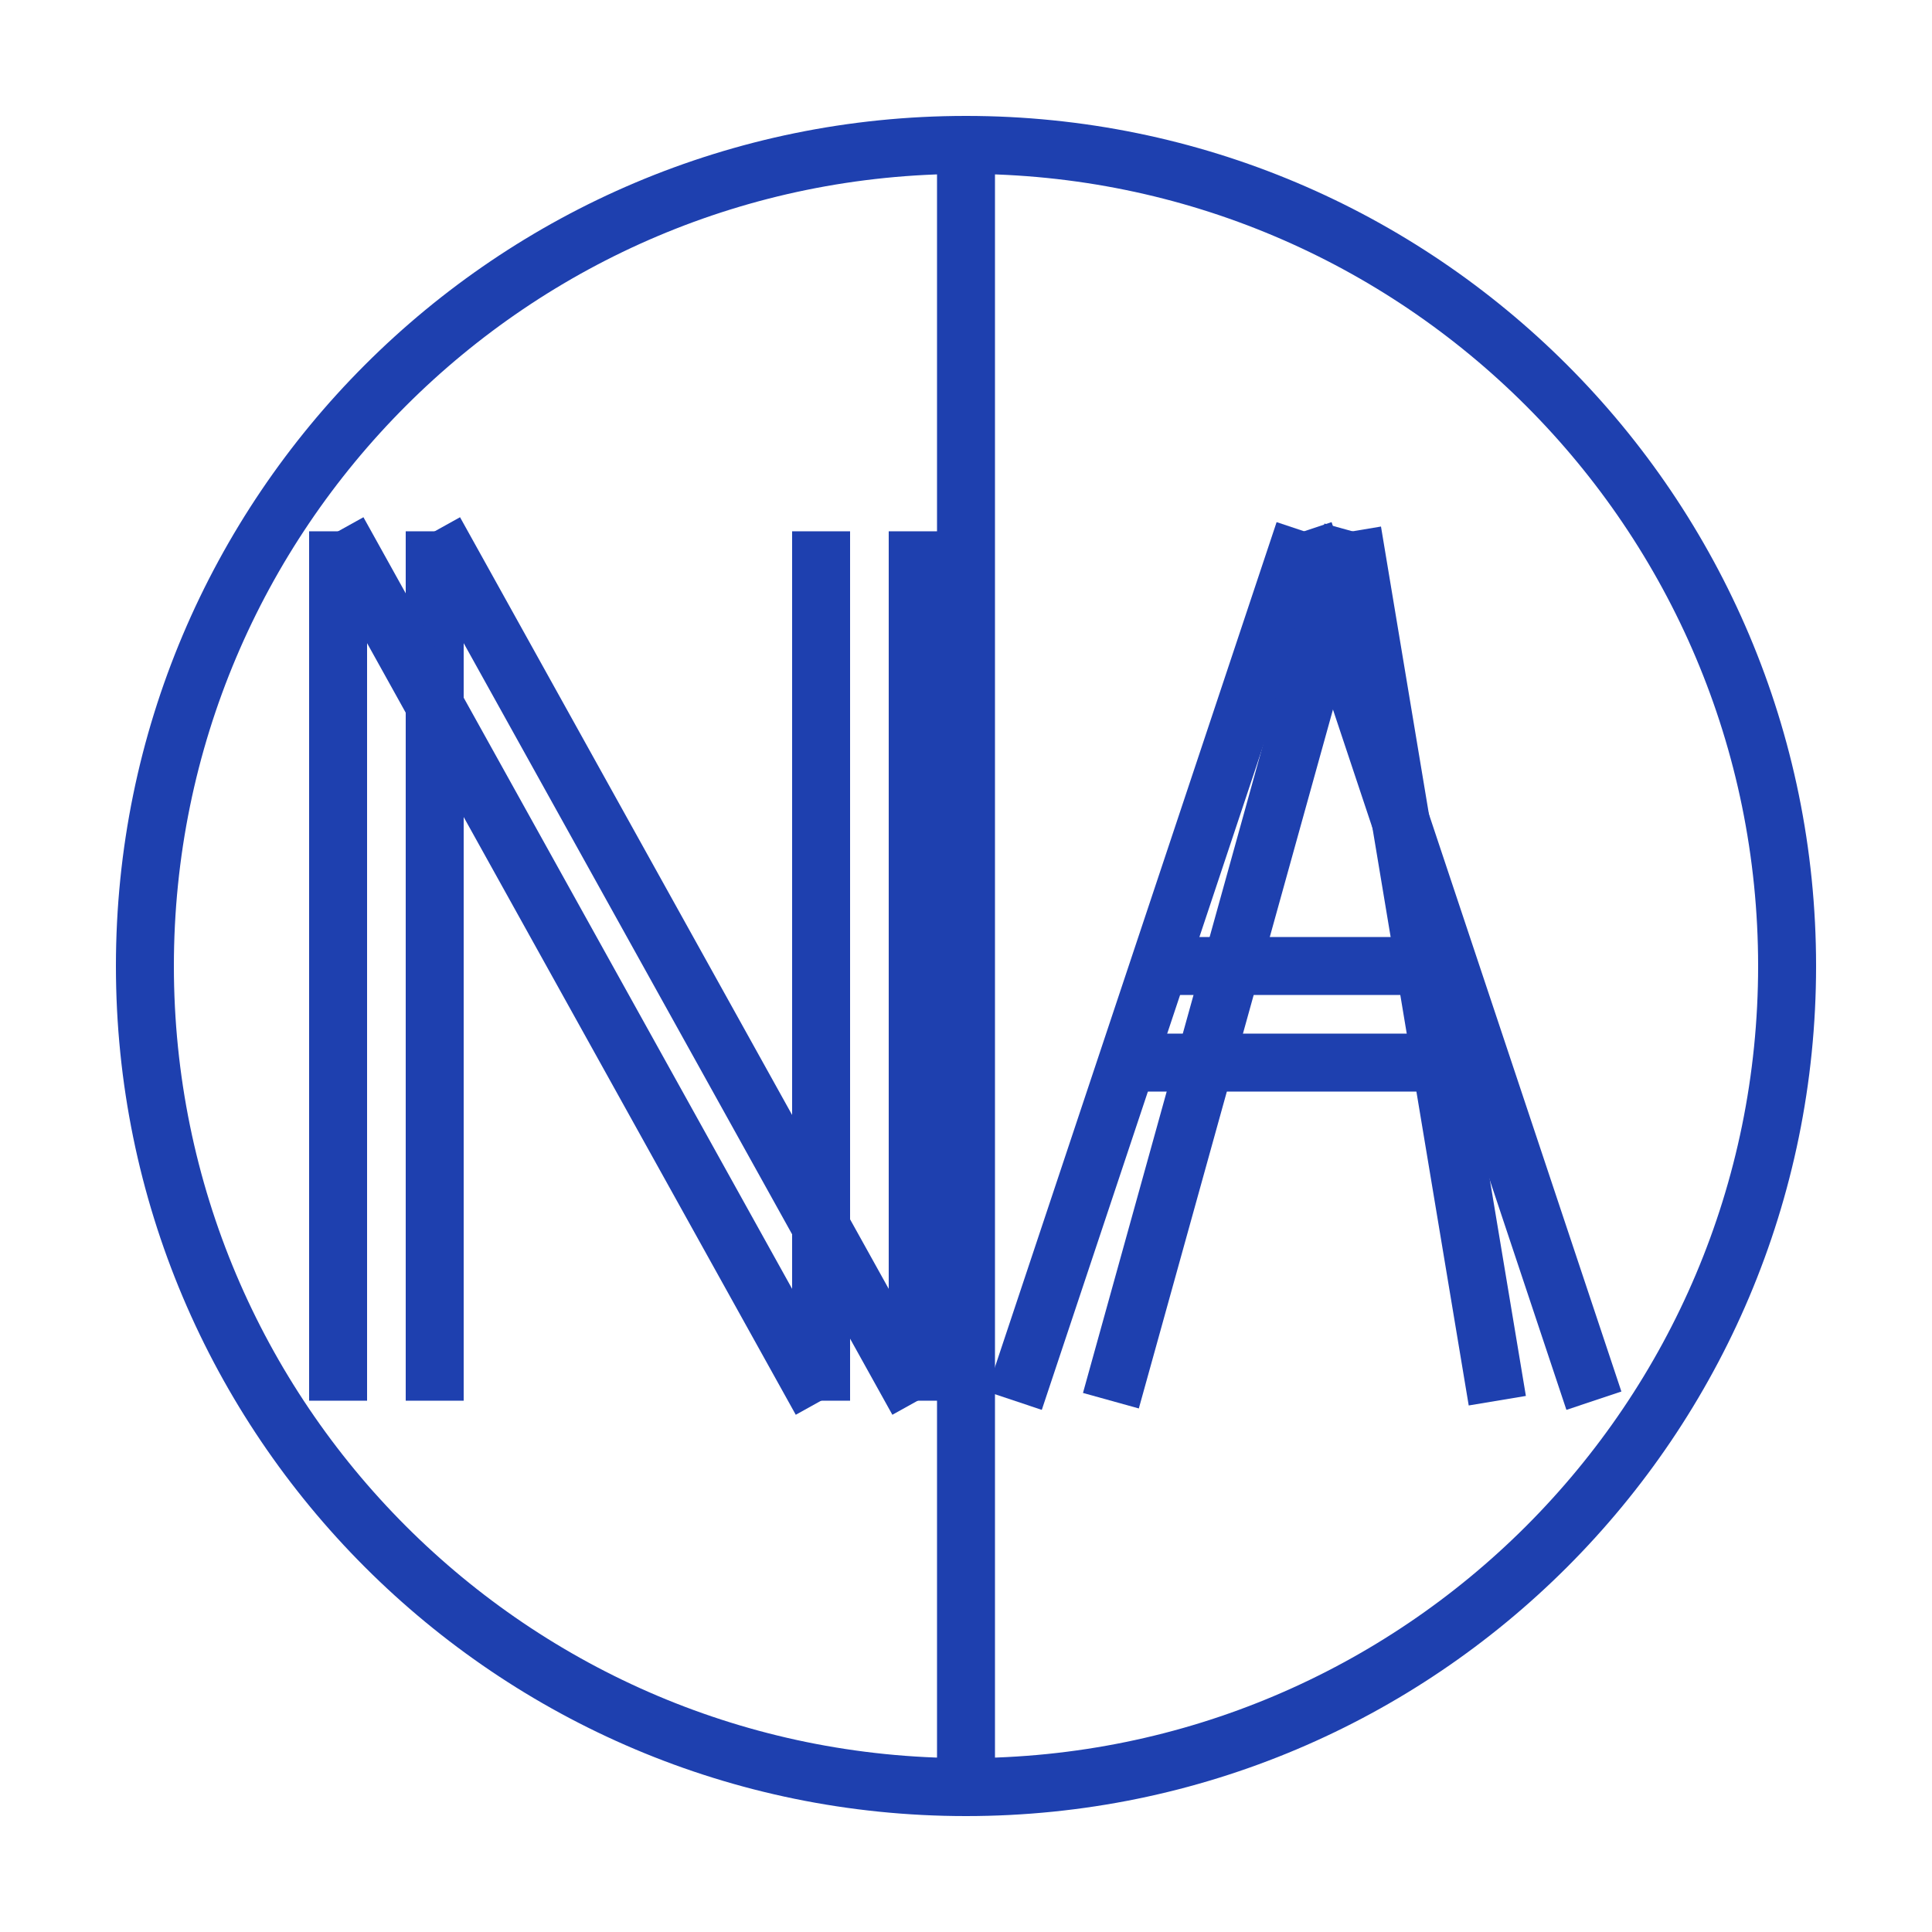
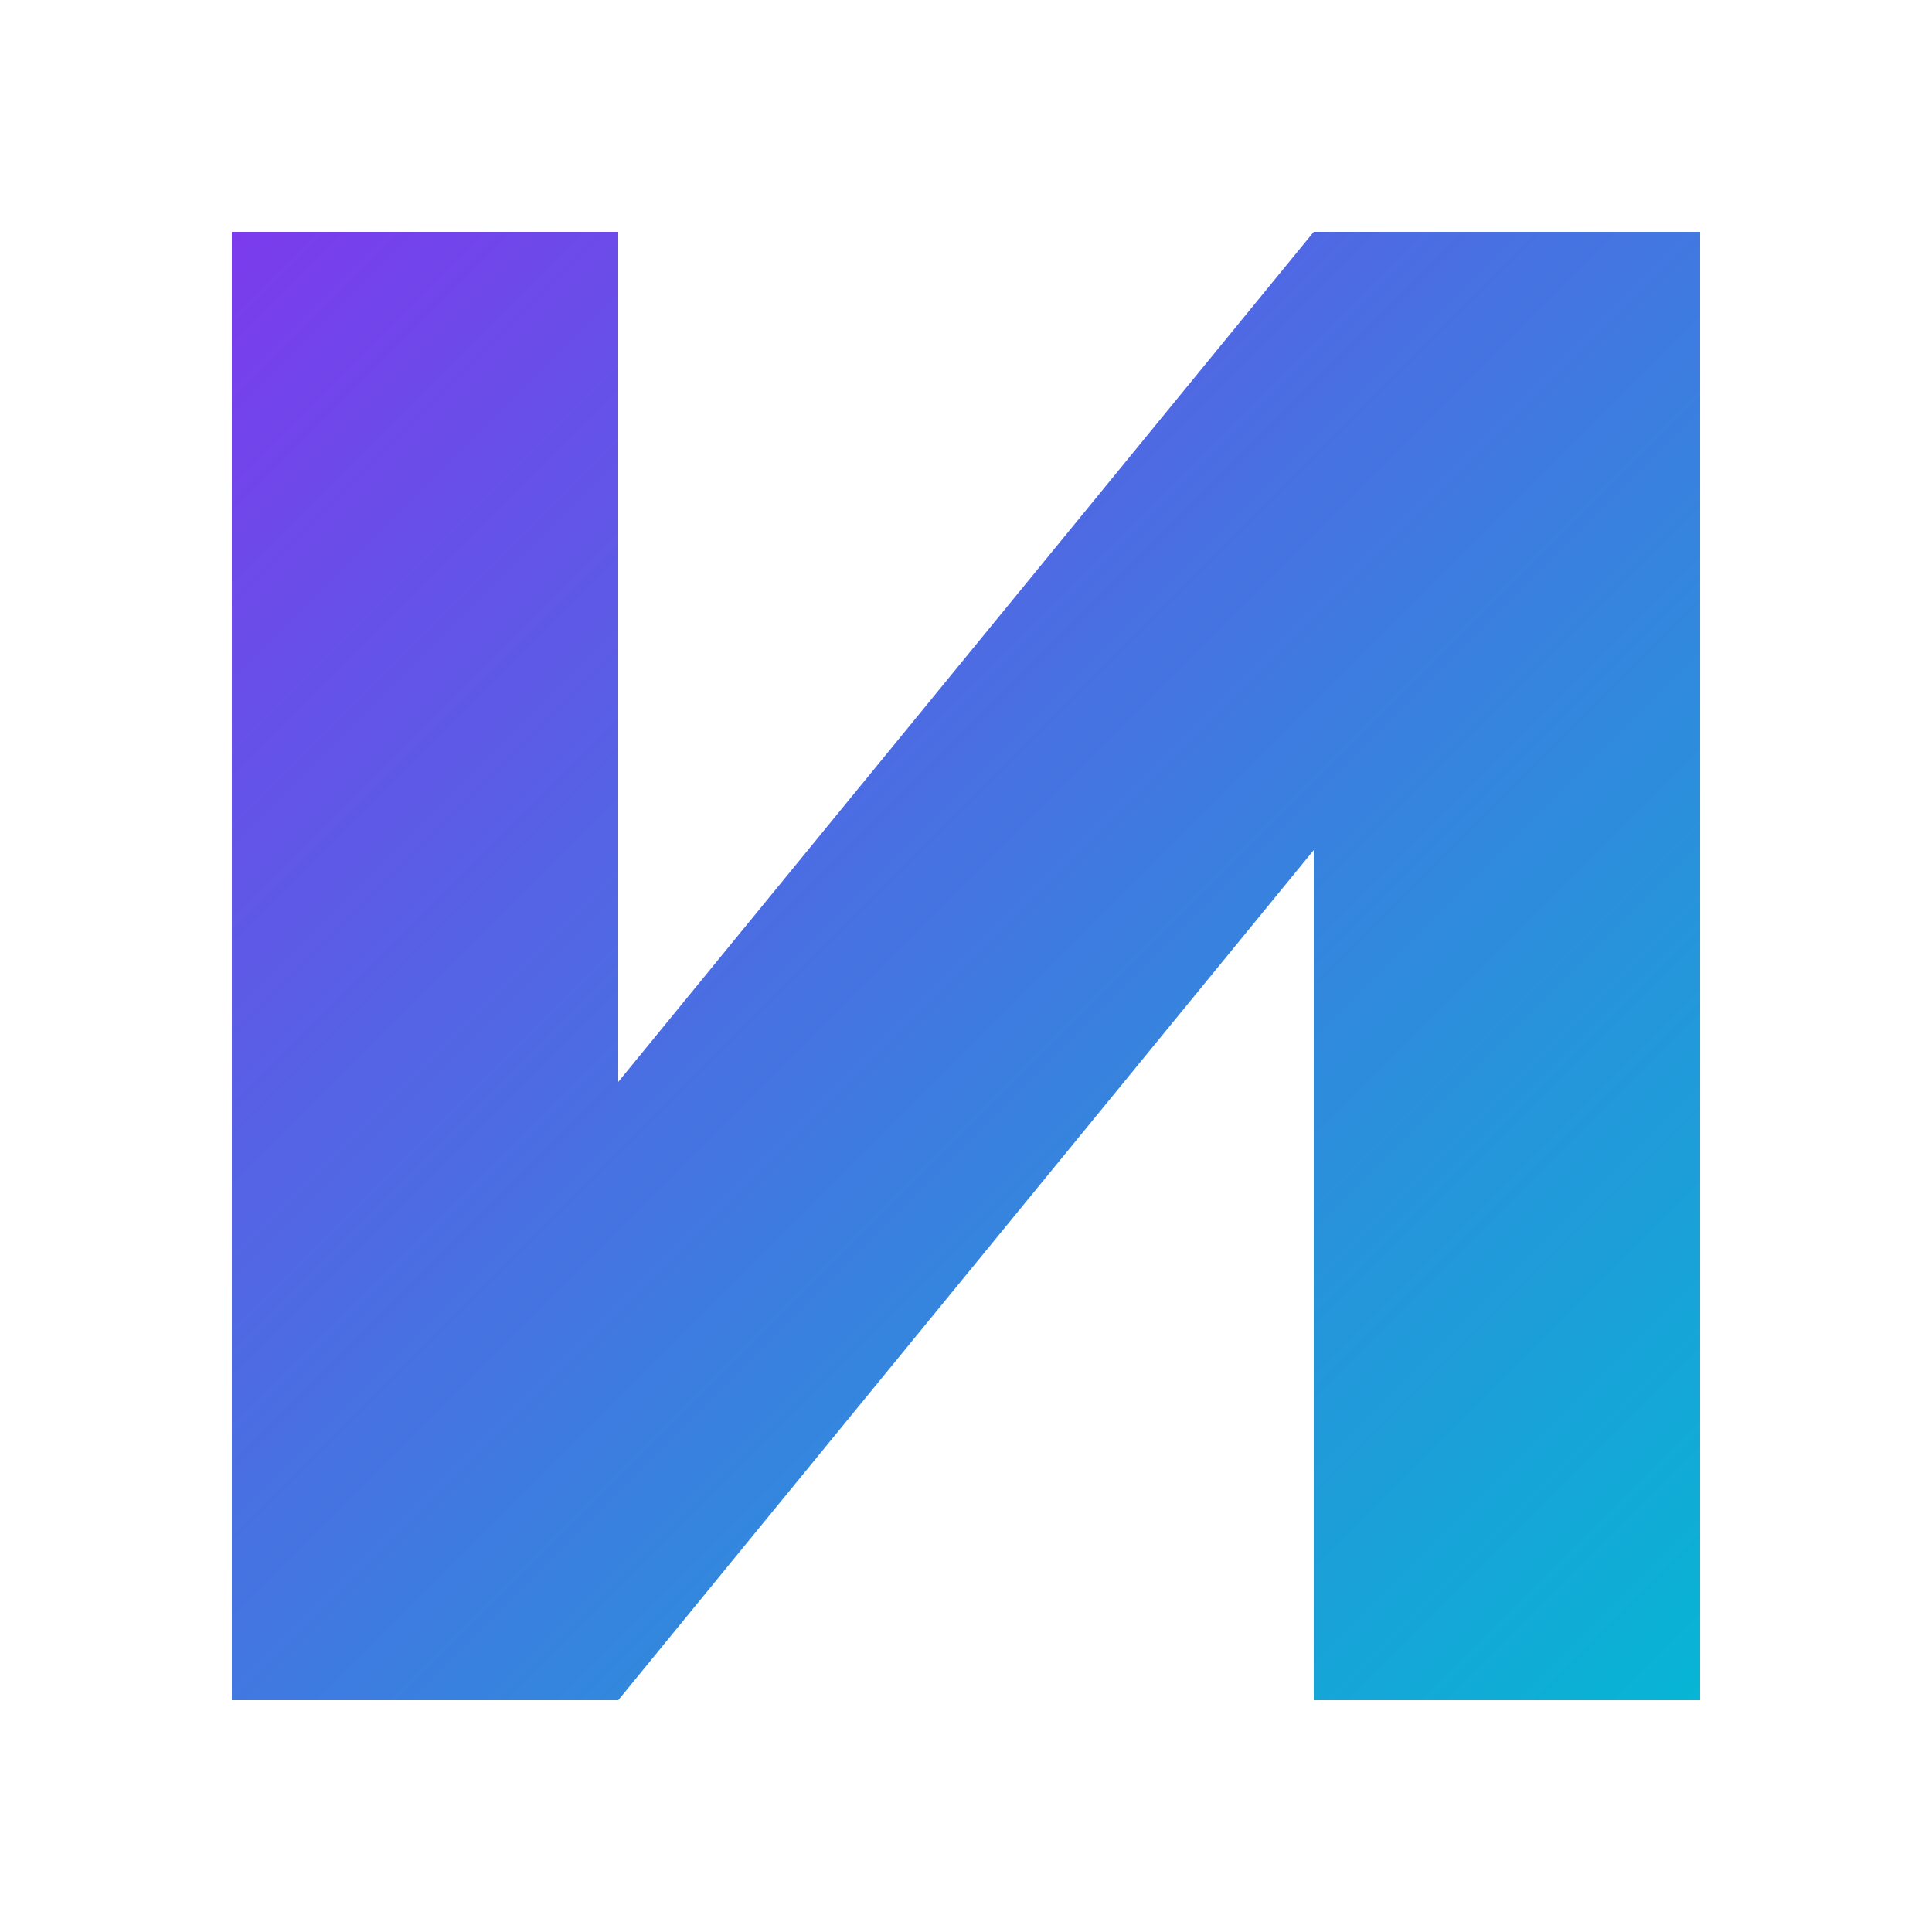
- <svg xmlns="http://www.w3.org/2000/svg" viewBox="0 0 200 200">
-   <circle cx="100" cy="100" r="85" fill="none" stroke="#1e40af" stroke-width="6" />
-   <line x1="100" y1="15" x2="100" y2="185" stroke="#1e40af" stroke-width="6" />
-   <line x1="35" y1="55" x2="35" y2="145" stroke="#1e40af" stroke-width="6" />
-   <line x1="45" y1="55" x2="45" y2="145" stroke="#1e40af" stroke-width="6" />
-   <line x1="35" y1="55" x2="85" y2="145" stroke="#1e40af" stroke-width="6" />
-   <line x1="45" y1="55" x2="95" y2="145" stroke="#1e40af" stroke-width="6" />
-   <line x1="85" y1="55" x2="85" y2="145" stroke="#1e40af" stroke-width="6" />
-   <line x1="95" y1="55" x2="95" y2="145" stroke="#1e40af" stroke-width="6" />
-   <line x1="105" y1="145" x2="135" y2="55" stroke="#1e40af" stroke-width="6" />
-   <line x1="115" y1="145" x2="140" y2="55" stroke="#1e40af" stroke-width="6" />
-   <line x1="165" y1="145" x2="135" y2="55" stroke="#1e40af" stroke-width="6" />
-   <line x1="155" y1="145" x2="140" y2="55" stroke="#1e40af" stroke-width="6" />
-   <line x1="118" y1="110" x2="152" y2="110" stroke="#1e40af" stroke-width="6" />
-   <line x1="122" y1="100" x2="148" y2="100" stroke="#1e40af" stroke-width="6" />
+ <svg xmlns="http://www.w3.org/2000/svg" viewBox="0 0 50 50">
+   <defs>
+     <linearGradient id="nGradient" x1="0%" y1="0%" x2="100%" y2="100%">
+       <stop offset="0%" style="stop-color:#7C3AED" />
+       <stop offset="100%" style="stop-color:#06B6D4" />
+     </linearGradient>
+   </defs>
+   <path d="M6 44V6h10v22L34 6h10v38H34V22L16 44H6z" fill="url(#nGradient)" />
</svg>
